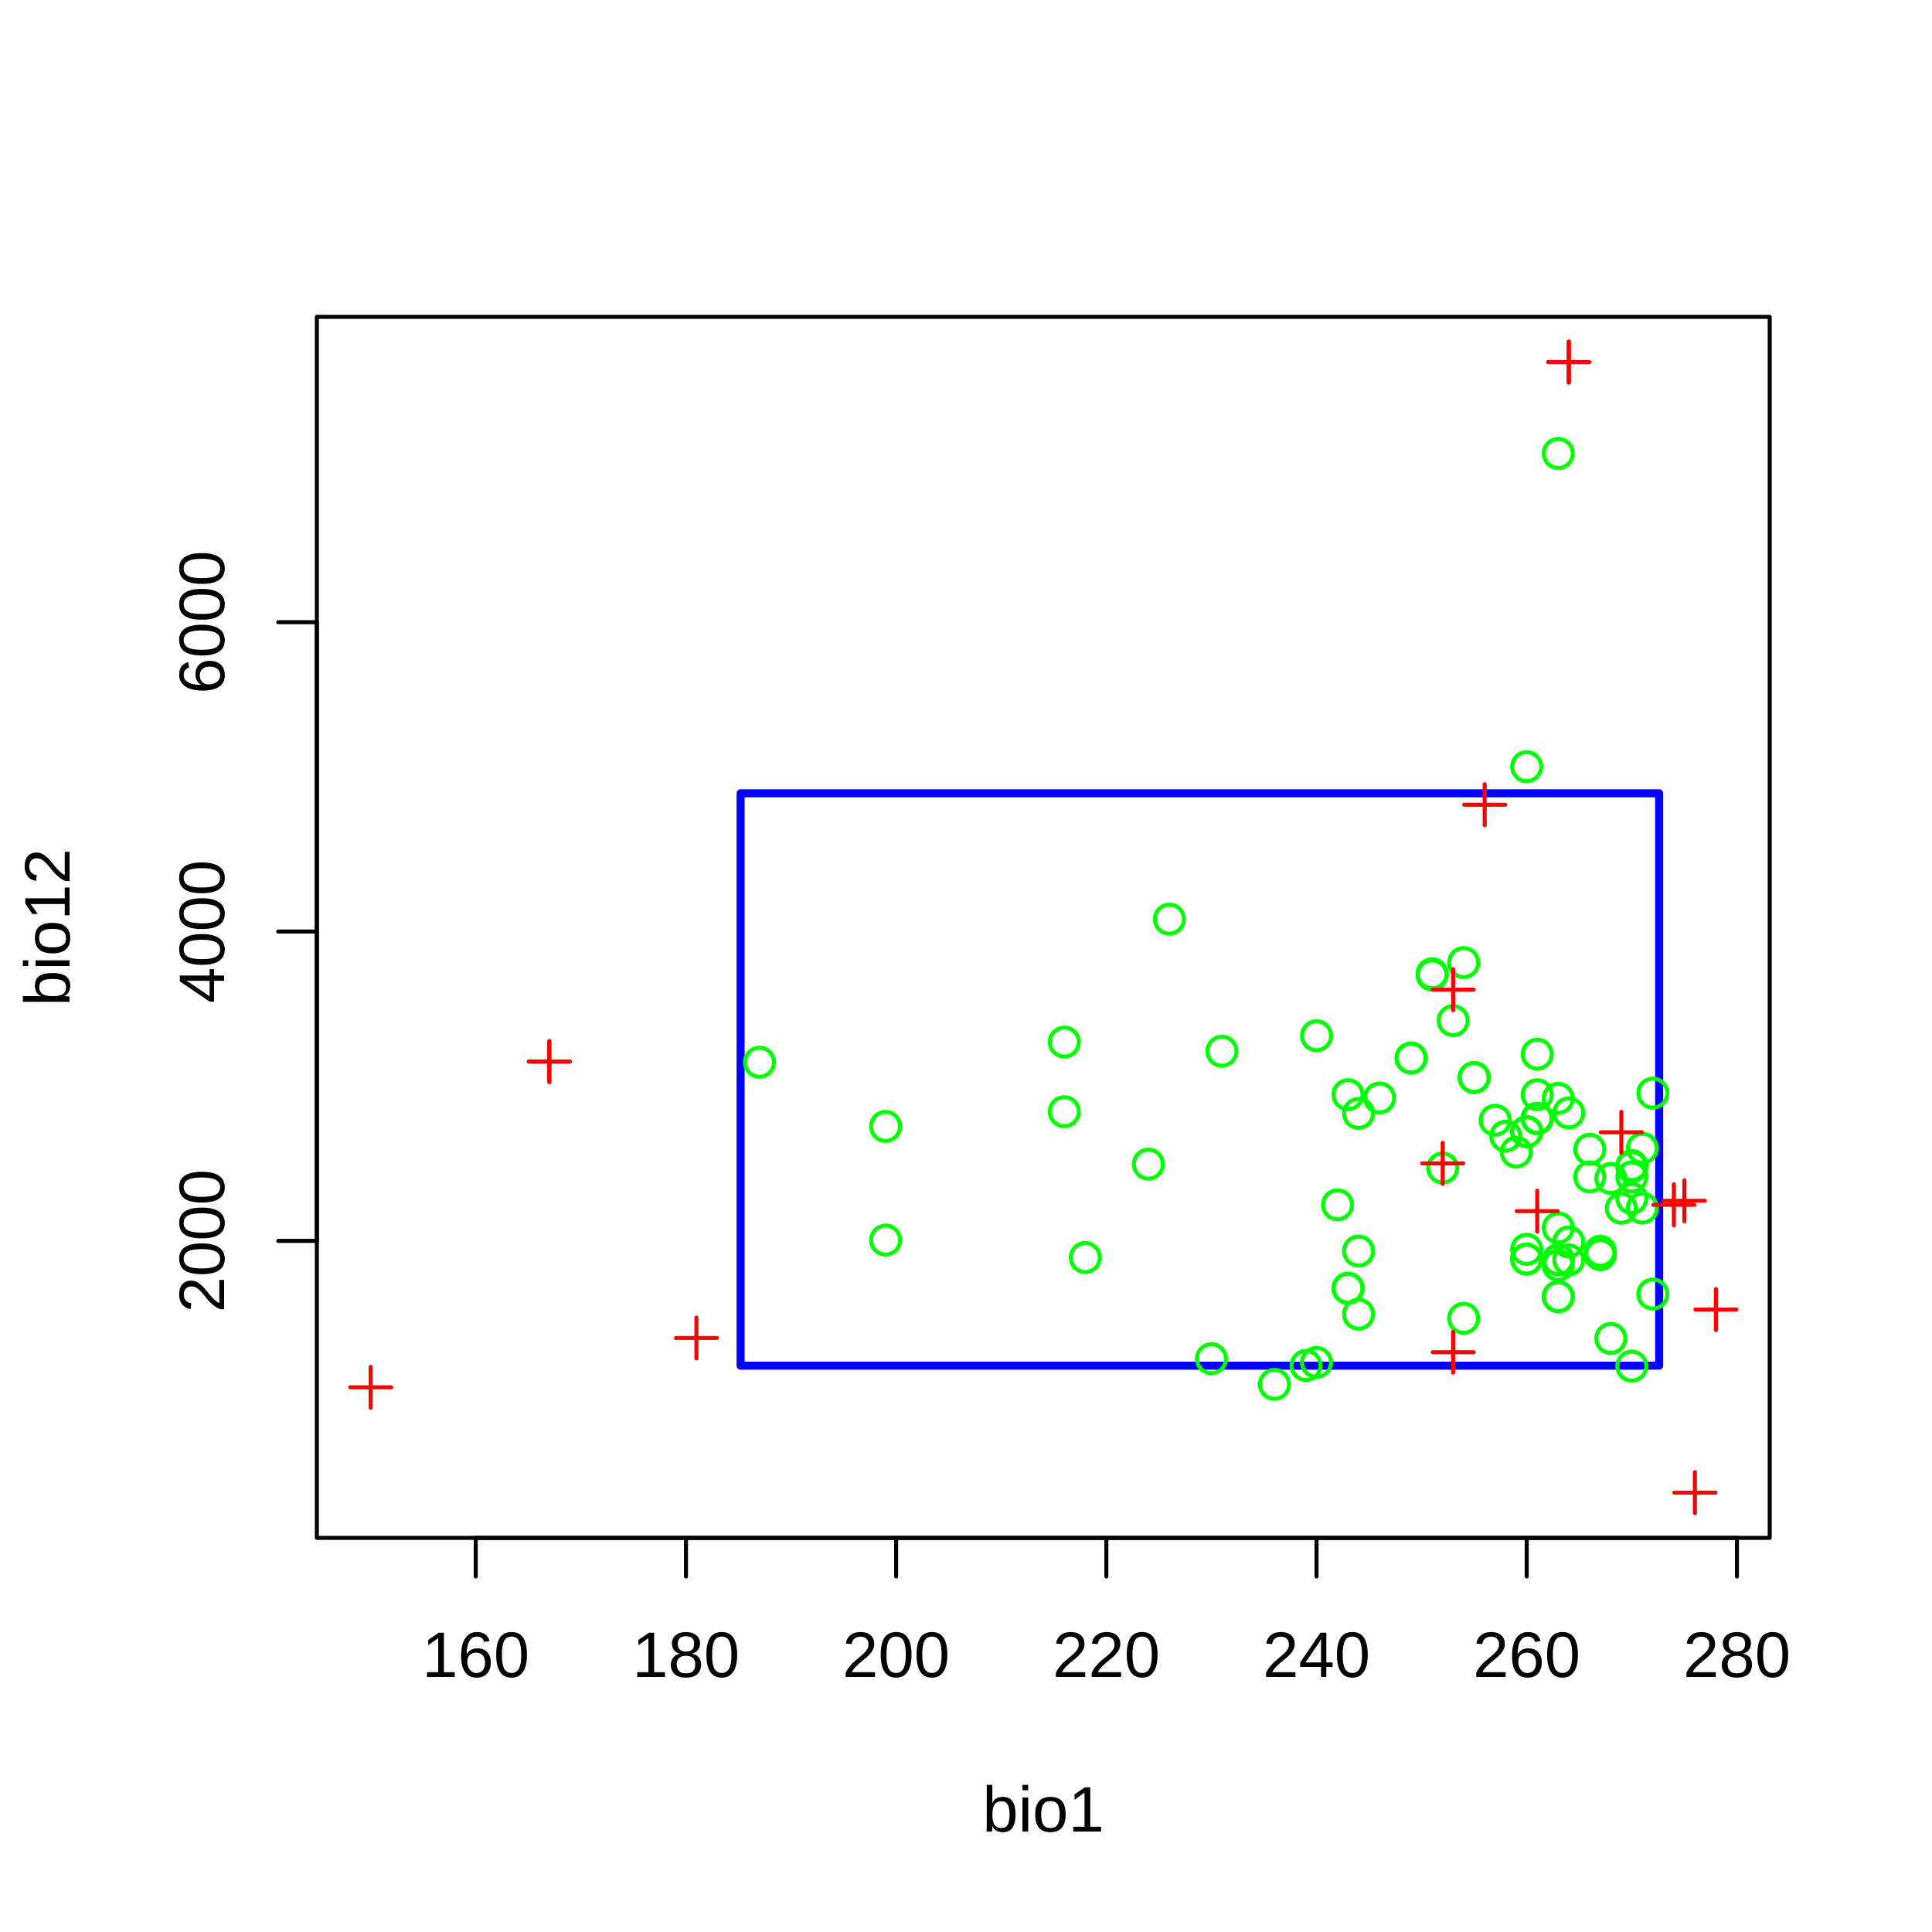
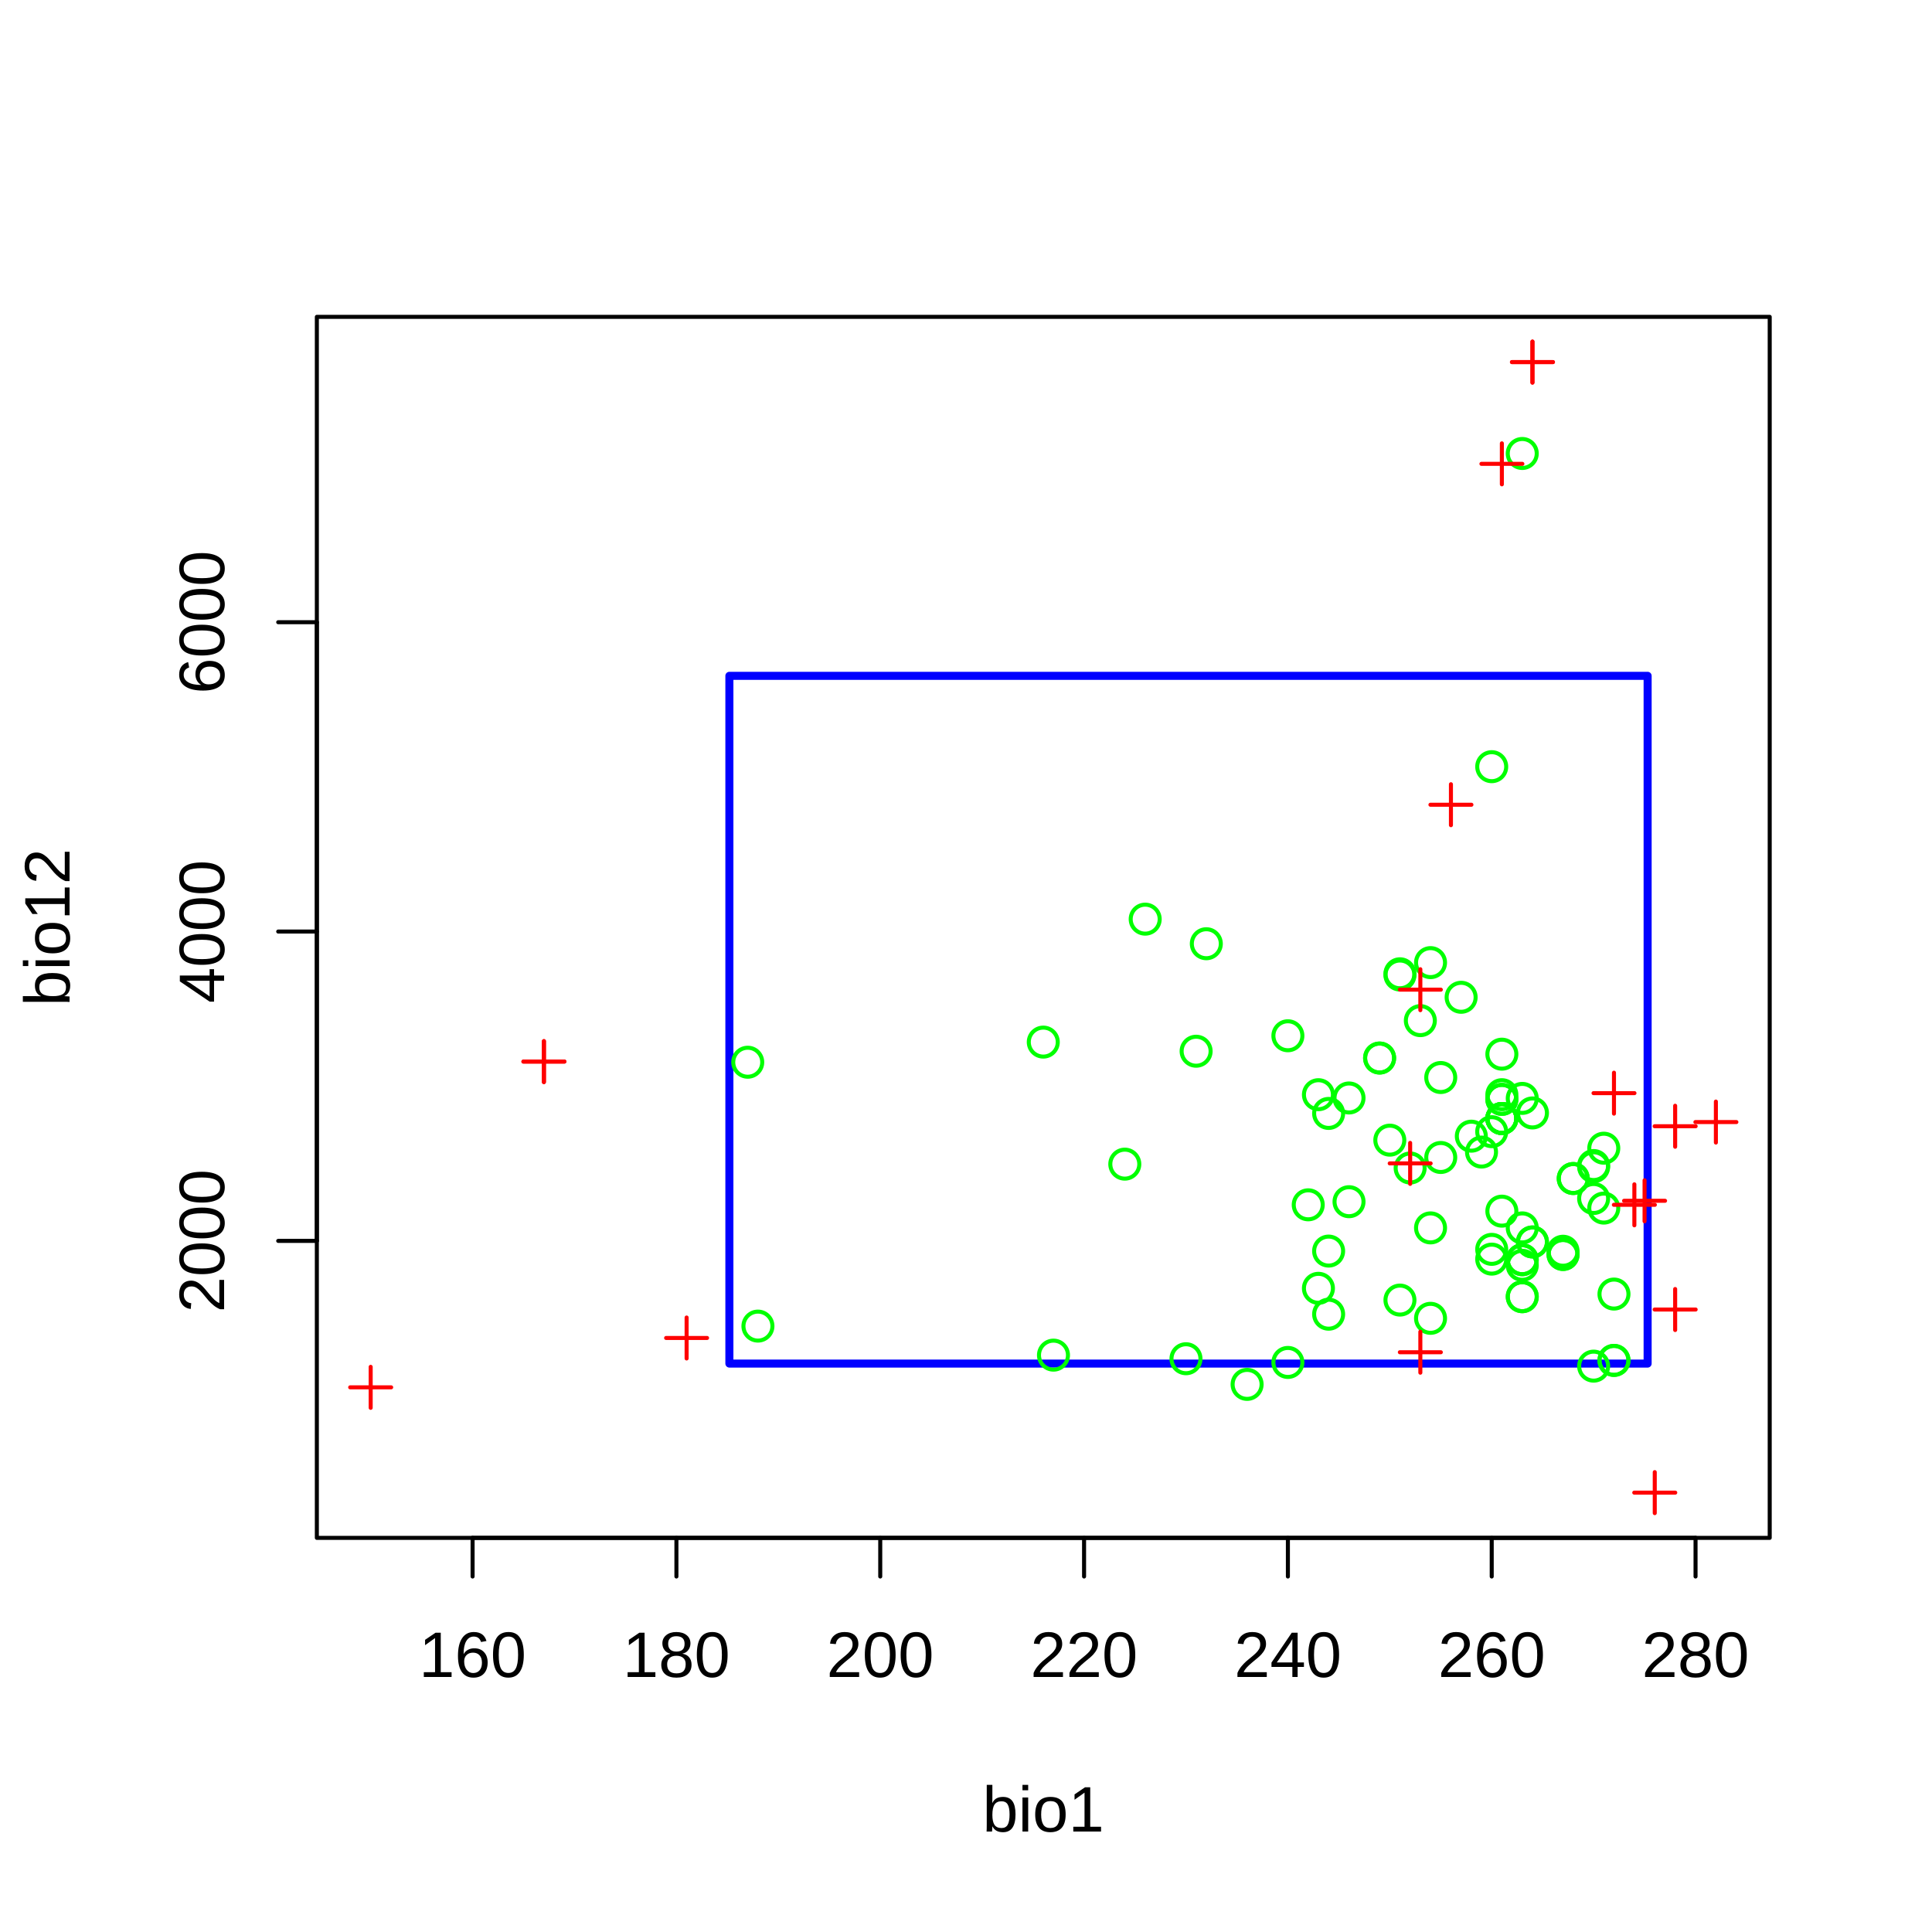
<svg xmlns="http://www.w3.org/2000/svg" class="svglite" width="360.00pt" height="360.00pt" viewBox="0 0 360.00 360.00">
  <defs>
    <style type="text/css">
    .svglite line, .svglite polyline, .svglite polygon, .svglite path, .svglite rect, .svglite circle {
      fill: none;
      stroke: #000000;
      stroke-linecap: round;
      stroke-linejoin: round;
      stroke-miterlimit: 10.00;
    }
    .svglite text {
      white-space: pre;
    }
  </style>
  </defs>
  <rect width="100%" height="100%" style="stroke: none; fill: #FFFFFF;" />
  <defs>
    <clipPath id="cpMC4wMHwzNjAuMDB8MC4wMHwzNjAuMDA=">
      <rect x="0.00" y="0.00" width="360.00" height="360.00" />
    </clipPath>
  </defs>
  <g clip-path="url(#cpMC4wMHwzNjAuMDB8MC4wMHwzNjAuMDA=)">
-     <line x1="88.65" y1="286.56" x2="323.65" y2="286.56" style="stroke-width: 0.75;" />
-     <line x1="88.65" y1="286.56" x2="88.65" y2="293.76" style="stroke-width: 0.75;" />
-     <line x1="127.82" y1="286.56" x2="127.82" y2="293.76" style="stroke-width: 0.75;" />
-     <line x1="166.98" y1="286.56" x2="166.98" y2="293.76" style="stroke-width: 0.75;" />
-     <line x1="206.15" y1="286.56" x2="206.15" y2="293.76" style="stroke-width: 0.75;" />
-     <line x1="245.32" y1="286.56" x2="245.32" y2="293.76" style="stroke-width: 0.75;" />
-     <line x1="284.48" y1="286.56" x2="284.48" y2="293.76" style="stroke-width: 0.75;" />
-     <line x1="323.65" y1="286.56" x2="323.65" y2="293.76" style="stroke-width: 0.75;" />
-     <text x="88.65" y="312.48" text-anchor="middle" style="font-size: 12.00px; font-family: &quot;Arial&quot;;" textLength="20.02px" lengthAdjust="spacingAndGlyphs">160</text>
-     <text x="127.82" y="312.48" text-anchor="middle" style="font-size: 12.00px; font-family: &quot;Arial&quot;;" textLength="20.02px" lengthAdjust="spacingAndGlyphs">180</text>
-     <text x="166.98" y="312.48" text-anchor="middle" style="font-size: 12.00px; font-family: &quot;Arial&quot;;" textLength="20.02px" lengthAdjust="spacingAndGlyphs">200</text>
-     <text x="206.15" y="312.48" text-anchor="middle" style="font-size: 12.00px; font-family: &quot;Arial&quot;;" textLength="20.02px" lengthAdjust="spacingAndGlyphs">220</text>
-     <text x="245.32" y="312.48" text-anchor="middle" style="font-size: 12.00px; font-family: &quot;Arial&quot;;" textLength="20.02px" lengthAdjust="spacingAndGlyphs">240</text>
-     <text x="284.48" y="312.48" text-anchor="middle" style="font-size: 12.00px; font-family: &quot;Arial&quot;;" textLength="20.02px" lengthAdjust="spacingAndGlyphs">260</text>
-     <text x="323.65" y="312.48" text-anchor="middle" style="font-size: 12.00px; font-family: &quot;Arial&quot;;" textLength="20.02px" lengthAdjust="spacingAndGlyphs">280</text>
+     <line x1="88.06" y1="286.56" x2="315.94" y2="286.56" style="stroke-width: 0.75;" />
+     <line x1="88.06" y1="286.56" x2="88.06" y2="293.76" style="stroke-width: 0.75;" />
+     <line x1="126.04" y1="286.56" x2="126.04" y2="293.76" style="stroke-width: 0.75;" />
+     <line x1="164.02" y1="286.56" x2="164.02" y2="293.76" style="stroke-width: 0.75;" />
+     <line x1="202.00" y1="286.56" x2="202.00" y2="293.76" style="stroke-width: 0.75;" />
+     <line x1="239.98" y1="286.56" x2="239.98" y2="293.76" style="stroke-width: 0.75;" />
+     <line x1="277.96" y1="286.56" x2="277.96" y2="293.76" style="stroke-width: 0.75;" />
+     <line x1="315.94" y1="286.56" x2="315.94" y2="293.76" style="stroke-width: 0.75;" />
+     <text x="88.06" y="312.48" text-anchor="middle" style="font-size: 12.00px; font-family: &quot;Arial&quot;;" textLength="20.02px" lengthAdjust="spacingAndGlyphs">160</text>
+     <text x="126.04" y="312.48" text-anchor="middle" style="font-size: 12.00px; font-family: &quot;Arial&quot;;" textLength="20.02px" lengthAdjust="spacingAndGlyphs">180</text>
+     <text x="164.02" y="312.48" text-anchor="middle" style="font-size: 12.00px; font-family: &quot;Arial&quot;;" textLength="20.02px" lengthAdjust="spacingAndGlyphs">200</text>
+     <text x="202.00" y="312.48" text-anchor="middle" style="font-size: 12.00px; font-family: &quot;Arial&quot;;" textLength="20.02px" lengthAdjust="spacingAndGlyphs">220</text>
+     <text x="239.98" y="312.48" text-anchor="middle" style="font-size: 12.00px; font-family: &quot;Arial&quot;;" textLength="20.02px" lengthAdjust="spacingAndGlyphs">240</text>
+     <text x="277.96" y="312.48" text-anchor="middle" style="font-size: 12.00px; font-family: &quot;Arial&quot;;" textLength="20.02px" lengthAdjust="spacingAndGlyphs">260</text>
+     <text x="315.94" y="312.48" text-anchor="middle" style="font-size: 12.00px; font-family: &quot;Arial&quot;;" textLength="20.02px" lengthAdjust="spacingAndGlyphs">280</text>
    <line x1="59.04" y1="231.22" x2="59.04" y2="115.94" style="stroke-width: 0.75;" />
    <line x1="59.04" y1="231.22" x2="51.84" y2="231.22" style="stroke-width: 0.75;" />
    <line x1="59.04" y1="173.58" x2="51.84" y2="173.58" style="stroke-width: 0.75;" />
    <line x1="59.04" y1="115.94" x2="51.84" y2="115.94" style="stroke-width: 0.75;" />
    <text transform="translate(41.76,231.22) rotate(-90)" text-anchor="middle" style="font-size: 12.00px; font-family: &quot;Arial&quot;;" textLength="26.70px" lengthAdjust="spacingAndGlyphs">2000</text>
    <text transform="translate(41.76,173.58) rotate(-90)" text-anchor="middle" style="font-size: 12.00px; font-family: &quot;Arial&quot;;" textLength="26.70px" lengthAdjust="spacingAndGlyphs">4000</text>
    <text transform="translate(41.76,115.94) rotate(-90)" text-anchor="middle" style="font-size: 12.00px; font-family: &quot;Arial&quot;;" textLength="26.70px" lengthAdjust="spacingAndGlyphs">6000</text>
    <polygon points="59.04,286.56 329.76,286.56 329.76,59.04 59.04,59.04 " style="stroke-width: 0.75;" />
    <text x="194.40" y="341.28" text-anchor="middle" style="font-size: 12.00px; font-family: &quot;Arial&quot;;" textLength="22.69px" lengthAdjust="spacingAndGlyphs">bio1</text>
    <text transform="translate(12.96,172.80) rotate(-90)" text-anchor="middle" style="font-size: 12.00px; font-family: &quot;Arial&quot;;" textLength="29.36px" lengthAdjust="spacingAndGlyphs">bio12</text>
  </g>
  <defs>
    <clipPath id="cpNTkuMDR8MzI5Ljc2fDU5LjA0fDI4Ni41Ng==">
      <rect x="59.04" y="59.04" width="270.72" height="227.52" />
    </clipPath>
  </defs>
  <g clip-path="url(#cpNTkuMDR8MzI5Ljc2fDU5LjA0fDI4Ni41Ng==)">
-     <polygon points="138.00,254.48 138.00,147.82 309.16,147.82 309.16,254.48 138.00,254.48 " style="stroke-width: 1.50; stroke: #0000FF;" />
-     <circle cx="290.36" cy="241.62" r="2.70" style="stroke-width: 0.75; stroke: #00FF00;" />
-     <circle cx="290.36" cy="241.62" r="2.70" style="stroke-width: 0.75; stroke: #00FF00;" />
-     <circle cx="251.19" cy="240.06" r="2.70" style="stroke-width: 0.75; stroke: #00FF00;" />
-     <circle cx="251.19" cy="240.06" r="2.70" style="stroke-width: 0.75; stroke: #00FF00;" />
-     <circle cx="245.32" cy="253.87" r="2.70" style="stroke-width: 0.75; stroke: #00FF00;" />
-     <circle cx="306.03" cy="225.11" r="2.70" style="stroke-width: 0.75; stroke: #00FF00;" />
-     <circle cx="296.23" cy="214.16" r="2.70" style="stroke-width: 0.75; stroke: #00FF00;" />
-     <circle cx="243.36" cy="254.44" r="2.70" style="stroke-width: 0.75; stroke: #00FF00;" />
-     <circle cx="306.03" cy="213.95" r="2.70" style="stroke-width: 0.75; stroke: #00FF00;" />
-     <circle cx="302.11" cy="225.14" r="2.70" style="stroke-width: 0.75; stroke: #00FF00;" />
-     <circle cx="304.07" cy="223.32" r="2.70" style="stroke-width: 0.75; stroke: #00FF00;" />
-     <circle cx="290.36" cy="235.77" r="2.70" style="stroke-width: 0.75; stroke: #00FF00;" />
-     <circle cx="284.48" cy="232.80" r="2.70" style="stroke-width: 0.75; stroke: #00FF00;" />
-     <circle cx="290.36" cy="234.73" r="2.70" style="stroke-width: 0.75; stroke: #00FF00;" />
-     <circle cx="290.36" cy="234.73" r="2.70" style="stroke-width: 0.75; stroke: #00FF00;" />
-     <circle cx="284.48" cy="234.62" r="2.70" style="stroke-width: 0.75; stroke: #00FF00;" />
-     <circle cx="284.48" cy="234.62" r="2.70" style="stroke-width: 0.75; stroke: #00FF00;" />
-     <circle cx="304.07" cy="217.41" r="2.70" style="stroke-width: 0.75; stroke: #00FF00;" />
-     <circle cx="304.07" cy="217.18" r="2.70" style="stroke-width: 0.75; stroke: #00FF00;" />
-     <circle cx="304.07" cy="219.31" r="2.70" style="stroke-width: 0.75; stroke: #00FF00;" />
-     <circle cx="280.57" cy="211.71" r="2.70" style="stroke-width: 0.75; stroke: #00FF00;" />
-     <circle cx="198.32" cy="207.15" r="2.70" style="stroke-width: 0.75; stroke: #00FF00;" />
-     <circle cx="165.02" cy="231.07" r="2.70" style="stroke-width: 0.75; stroke: #00FF00;" />
-     <circle cx="300.15" cy="249.40" r="2.70" style="stroke-width: 0.75; stroke: #00FF00;" />
-     <circle cx="253.15" cy="244.88" r="2.70" style="stroke-width: 0.75; stroke: #00FF00;" />
-     <circle cx="272.73" cy="245.65" r="2.70" style="stroke-width: 0.75; stroke: #00FF00;" />
-     <circle cx="266.86" cy="181.68" r="2.70" style="stroke-width: 0.75; stroke: #00FF00;" />
-     <circle cx="290.36" cy="84.50" r="2.70" style="stroke-width: 0.75; stroke: #00FF00;" />
-     <circle cx="284.48" cy="210.87" r="2.70" style="stroke-width: 0.75; stroke: #00FF00;" />
-     <circle cx="307.98" cy="241.13" r="2.70" style="stroke-width: 0.75; stroke: #00FF00;" />
-     <circle cx="307.98" cy="203.69" r="2.70" style="stroke-width: 0.75; stroke: #00FF00;" />
-     <circle cx="141.52" cy="197.93" r="2.70" style="stroke-width: 0.75; stroke: #00FF00;" />
-     <circle cx="286.44" cy="203.98" r="2.70" style="stroke-width: 0.75; stroke: #00FF00;" />
-     <circle cx="278.61" cy="208.74" r="2.70" style="stroke-width: 0.75; stroke: #00FF00;" />
-     <circle cx="213.98" cy="216.92" r="2.70" style="stroke-width: 0.75; stroke: #00FF00;" />
-     <circle cx="198.32" cy="194.18" r="2.70" style="stroke-width: 0.75; stroke: #00FF00;" />
-     <circle cx="266.86" cy="181.45" r="2.70" style="stroke-width: 0.75; stroke: #00FF00;" />
-     <circle cx="253.15" cy="207.47" r="2.70" style="stroke-width: 0.75; stroke: #00FF00;" />
-     <circle cx="253.15" cy="233.12" r="2.70" style="stroke-width: 0.75; stroke: #00FF00;" />
-     <circle cx="245.32" cy="193.00" r="2.70" style="stroke-width: 0.75; stroke: #00FF00;" />
-     <circle cx="217.90" cy="171.27" r="2.70" style="stroke-width: 0.75; stroke: #00FF00;" />
-     <circle cx="202.23" cy="234.33" r="2.70" style="stroke-width: 0.75; stroke: #00FF00;" />
-     <circle cx="284.48" cy="142.86" r="2.70" style="stroke-width: 0.75; stroke: #00FF00;" />
-     <circle cx="268.82" cy="217.64" r="2.70" style="stroke-width: 0.75; stroke: #00FF00;" />
-     <circle cx="270.77" cy="190.18" r="2.70" style="stroke-width: 0.75; stroke: #00FF00;" />
-     <circle cx="272.73" cy="179.37" r="2.70" style="stroke-width: 0.75; stroke: #00FF00;" />
-     <circle cx="274.69" cy="200.78" r="2.70" style="stroke-width: 0.75; stroke: #00FF00;" />
-     <circle cx="165.02" cy="209.89" r="2.70" style="stroke-width: 0.75; stroke: #00FF00;" />
-     <circle cx="227.69" cy="195.88" r="2.70" style="stroke-width: 0.75; stroke: #00FF00;" />
-     <circle cx="282.53" cy="214.67" r="2.70" style="stroke-width: 0.75; stroke: #00FF00;" />
-     <circle cx="274.69" cy="200.78" r="2.70" style="stroke-width: 0.75; stroke: #00FF00;" />
-     <circle cx="286.44" cy="208.42" r="2.70" style="stroke-width: 0.75; stroke: #00FF00;" />
-     <circle cx="286.44" cy="208.42" r="2.70" style="stroke-width: 0.75; stroke: #00FF00;" />
-     <circle cx="286.44" cy="208.42" r="2.70" style="stroke-width: 0.75; stroke: #00FF00;" />
-     <circle cx="286.44" cy="208.42" r="2.70" style="stroke-width: 0.75; stroke: #00FF00;" />
-     <circle cx="249.23" cy="224.50" r="2.70" style="stroke-width: 0.75; stroke: #00FF00;" />
-     <circle cx="251.19" cy="203.98" r="2.70" style="stroke-width: 0.75; stroke: #00FF00;" />
-     <circle cx="292.32" cy="231.42" r="2.70" style="stroke-width: 0.75; stroke: #00FF00;" />
-     <circle cx="257.07" cy="204.59" r="2.70" style="stroke-width: 0.75; stroke: #00FF00;" />
-     <circle cx="284.48" cy="210.87" r="2.70" style="stroke-width: 0.75; stroke: #00FF00;" />
-     <circle cx="298.19" cy="233.75" r="2.70" style="stroke-width: 0.75; stroke: #00FF00;" />
-     <circle cx="286.44" cy="208.42" r="2.70" style="stroke-width: 0.75; stroke: #00FF00;" />
-     <circle cx="298.19" cy="233.75" r="2.70" style="stroke-width: 0.75; stroke: #00FF00;" />
-     <circle cx="298.19" cy="233.75" r="2.70" style="stroke-width: 0.75; stroke: #00FF00;" />
-     <circle cx="296.23" cy="219.31" r="2.70" style="stroke-width: 0.75; stroke: #00FF00;" />
-     <circle cx="286.44" cy="196.43" r="2.70" style="stroke-width: 0.75; stroke: #00FF00;" />
-     <circle cx="292.32" cy="207.38" r="2.70" style="stroke-width: 0.75; stroke: #00FF00;" />
-     <circle cx="300.15" cy="219.60" r="2.70" style="stroke-width: 0.75; stroke: #00FF00;" />
-     <circle cx="290.36" cy="204.67" r="2.70" style="stroke-width: 0.75; stroke: #00FF00;" />
-     <circle cx="298.19" cy="233.15" r="2.70" style="stroke-width: 0.75; stroke: #00FF00;" />
-     <circle cx="290.36" cy="228.80" r="2.70" style="stroke-width: 0.75; stroke: #00FF00;" />
-     <circle cx="292.32" cy="234.76" r="2.70" style="stroke-width: 0.75; stroke: #00FF00;" />
-     <circle cx="262.94" cy="197.15" r="2.70" style="stroke-width: 0.75; stroke: #00FF00;" />
-     <circle cx="262.94" cy="197.15" r="2.70" style="stroke-width: 0.75; stroke: #00FF00;" />
-     <circle cx="237.48" cy="257.96" r="2.70" style="stroke-width: 0.75; stroke: #00FF00;" />
-     <circle cx="304.07" cy="254.56" r="2.70" style="stroke-width: 0.75; stroke: #00FF00;" />
-     <circle cx="225.73" cy="253.18" r="2.70" style="stroke-width: 0.75; stroke: #00FF00;" />
-     <line x1="266.96" y1="184.41" x2="274.59" y2="184.41" style="stroke-width: 0.75; stroke: #FF0000;" />
-     <line x1="270.77" y1="188.23" x2="270.77" y2="180.60" style="stroke-width: 0.75; stroke: #FF0000;" />
-     <line x1="265.00" y1="216.78" x2="272.64" y2="216.78" style="stroke-width: 0.75; stroke: #FF0000;" />
-     <line x1="268.82" y1="220.60" x2="268.82" y2="212.96" style="stroke-width: 0.75; stroke: #FF0000;" />
-     <line x1="310.04" y1="223.75" x2="317.68" y2="223.75" style="stroke-width: 0.75; stroke: #FF0000;" />
-     <line x1="313.86" y1="227.57" x2="313.86" y2="219.93" style="stroke-width: 0.75; stroke: #FF0000;" />
-     <line x1="308.08" y1="224.50" x2="315.72" y2="224.50" style="stroke-width: 0.75; stroke: #FF0000;" />
-     <line x1="311.90" y1="228.32" x2="311.90" y2="220.68" style="stroke-width: 0.75; stroke: #FF0000;" />
-     <line x1="125.96" y1="249.31" x2="133.59" y2="249.31" style="stroke-width: 0.75; stroke: #FF0000;" />
-     <line x1="129.77" y1="253.13" x2="129.77" y2="245.50" style="stroke-width: 0.75; stroke: #FF0000;" />
-     <line x1="282.62" y1="225.68" x2="290.26" y2="225.68" style="stroke-width: 0.75; stroke: #FF0000;" />
-     <line x1="286.44" y1="229.50" x2="286.44" y2="221.86" style="stroke-width: 0.75; stroke: #FF0000;" />
-     <line x1="288.50" y1="67.47" x2="296.14" y2="67.47" style="stroke-width: 0.75; stroke: #FF0000;" />
-     <line x1="292.32" y1="71.29" x2="292.32" y2="63.65" style="stroke-width: 0.75; stroke: #FF0000;" />
-     <line x1="288.50" y1="67.47" x2="296.14" y2="67.47" style="stroke-width: 0.75; stroke: #FF0000;" />
-     <line x1="292.32" y1="71.29" x2="292.32" y2="63.65" style="stroke-width: 0.75; stroke: #FF0000;" />
-     <line x1="315.91" y1="244.01" x2="323.55" y2="244.01" style="stroke-width: 0.75; stroke: #FF0000;" />
-     <line x1="319.73" y1="247.83" x2="319.73" y2="240.19" style="stroke-width: 0.75; stroke: #FF0000;" />
+     <polygon points="135.91,254.08 135.91,125.93 307.01,125.93 307.01,254.08 135.91,254.08 " style="stroke-width: 1.50; stroke: #0000FF;" />
+     <circle cx="283.65" cy="241.62" r="2.70" style="stroke-width: 0.75; stroke: #00FF00;" />
+     <circle cx="283.65" cy="241.62" r="2.70" style="stroke-width: 0.75; stroke: #00FF00;" />
+     <circle cx="245.67" cy="240.06" r="2.70" style="stroke-width: 0.75; stroke: #00FF00;" />
+     <circle cx="239.98" cy="253.87" r="2.70" style="stroke-width: 0.75; stroke: #00FF00;" />
+     <circle cx="298.84" cy="225.11" r="2.70" style="stroke-width: 0.75; stroke: #00FF00;" />
+     <circle cx="260.86" cy="242.25" r="2.70" style="stroke-width: 0.75; stroke: #00FF00;" />
+     <circle cx="298.84" cy="213.95" r="2.70" style="stroke-width: 0.75; stroke: #00FF00;" />
+     <circle cx="296.95" cy="223.32" r="2.70" style="stroke-width: 0.75; stroke: #00FF00;" />
+     <circle cx="266.56" cy="228.80" r="2.70" style="stroke-width: 0.75; stroke: #00FF00;" />
+     <circle cx="283.65" cy="235.77" r="2.70" style="stroke-width: 0.75; stroke: #00FF00;" />
+     <circle cx="277.96" cy="232.80" r="2.70" style="stroke-width: 0.75; stroke: #00FF00;" />
+     <circle cx="283.65" cy="234.73" r="2.70" style="stroke-width: 0.75; stroke: #00FF00;" />
+     <circle cx="283.65" cy="234.73" r="2.70" style="stroke-width: 0.75; stroke: #00FF00;" />
+     <circle cx="277.96" cy="234.62" r="2.70" style="stroke-width: 0.75; stroke: #00FF00;" />
+     <circle cx="296.95" cy="217.41" r="2.70" style="stroke-width: 0.75; stroke: #00FF00;" />
+     <circle cx="296.95" cy="217.18" r="2.70" style="stroke-width: 0.75; stroke: #00FF00;" />
+     <circle cx="274.16" cy="211.71" r="2.70" style="stroke-width: 0.75; stroke: #00FF00;" />
+     <circle cx="279.85" cy="225.68" r="2.70" style="stroke-width: 0.75; stroke: #00FF00;" />
+     <circle cx="224.78" cy="175.85" r="2.70" style="stroke-width: 0.75; stroke: #00FF00;" />
+     <circle cx="247.57" cy="244.88" r="2.70" style="stroke-width: 0.75; stroke: #00FF00;" />
+     <circle cx="266.56" cy="245.65" r="2.70" style="stroke-width: 0.75; stroke: #00FF00;" />
+     <circle cx="260.86" cy="181.68" r="2.70" style="stroke-width: 0.75; stroke: #00FF00;" />
+     <circle cx="283.65" cy="84.50" r="2.70" style="stroke-width: 0.75; stroke: #00FF00;" />
+     <circle cx="277.96" cy="210.87" r="2.70" style="stroke-width: 0.75; stroke: #00FF00;" />
+     <circle cx="300.74" cy="241.13" r="2.70" style="stroke-width: 0.75; stroke: #00FF00;" />
+     <circle cx="258.97" cy="212.45" r="2.70" style="stroke-width: 0.75; stroke: #00FF00;" />
+     <circle cx="139.33" cy="197.93" r="2.70" style="stroke-width: 0.75; stroke: #00FF00;" />
+     <circle cx="251.37" cy="223.92" r="2.70" style="stroke-width: 0.75; stroke: #00FF00;" />
+     <circle cx="141.23" cy="247.10" r="2.70" style="stroke-width: 0.75; stroke: #00FF00;" />
+     <circle cx="279.85" cy="203.98" r="2.70" style="stroke-width: 0.75; stroke: #00FF00;" />
+     <circle cx="300.74" cy="253.49" r="2.70" style="stroke-width: 0.75; stroke: #00FF00;" />
+     <circle cx="300.74" cy="253.49" r="2.70" style="stroke-width: 0.75; stroke: #00FF00;" />
+     <circle cx="209.59" cy="216.92" r="2.70" style="stroke-width: 0.75; stroke: #00FF00;" />
+     <circle cx="194.40" cy="194.18" r="2.70" style="stroke-width: 0.75; stroke: #00FF00;" />
+     <circle cx="272.26" cy="185.83" r="2.70" style="stroke-width: 0.75; stroke: #00FF00;" />
+     <circle cx="260.86" cy="181.45" r="2.70" style="stroke-width: 0.75; stroke: #00FF00;" />
+     <circle cx="196.30" cy="252.51" r="2.70" style="stroke-width: 0.75; stroke: #00FF00;" />
+     <circle cx="247.57" cy="207.47" r="2.70" style="stroke-width: 0.75; stroke: #00FF00;" />
+     <circle cx="247.57" cy="233.12" r="2.70" style="stroke-width: 0.75; stroke: #00FF00;" />
+     <circle cx="239.98" cy="193.00" r="2.70" style="stroke-width: 0.75; stroke: #00FF00;" />
+     <circle cx="213.39" cy="171.27" r="2.70" style="stroke-width: 0.75; stroke: #00FF00;" />
+     <circle cx="277.96" cy="142.86" r="2.70" style="stroke-width: 0.75; stroke: #00FF00;" />
+     <circle cx="262.76" cy="217.64" r="2.70" style="stroke-width: 0.75; stroke: #00FF00;" />
+     <circle cx="264.66" cy="190.18" r="2.70" style="stroke-width: 0.75; stroke: #00FF00;" />
+     <circle cx="266.56" cy="179.37" r="2.70" style="stroke-width: 0.75; stroke: #00FF00;" />
+     <circle cx="268.46" cy="200.78" r="2.70" style="stroke-width: 0.75; stroke: #00FF00;" />
+     <circle cx="222.88" cy="195.88" r="2.70" style="stroke-width: 0.75; stroke: #00FF00;" />
+     <circle cx="276.06" cy="214.67" r="2.70" style="stroke-width: 0.75; stroke: #00FF00;" />
+     <circle cx="279.85" cy="208.42" r="2.70" style="stroke-width: 0.75; stroke: #00FF00;" />
+     <circle cx="279.85" cy="208.42" r="2.70" style="stroke-width: 0.75; stroke: #00FF00;" />
+     <circle cx="279.85" cy="208.42" r="2.70" style="stroke-width: 0.75; stroke: #00FF00;" />
+     <circle cx="279.85" cy="208.42" r="2.70" style="stroke-width: 0.75; stroke: #00FF00;" />
+     <circle cx="243.77" cy="224.50" r="2.70" style="stroke-width: 0.75; stroke: #00FF00;" />
+     <circle cx="245.67" cy="203.98" r="2.70" style="stroke-width: 0.75; stroke: #00FF00;" />
+     <circle cx="285.55" cy="231.42" r="2.70" style="stroke-width: 0.75; stroke: #00FF00;" />
+     <circle cx="285.55" cy="231.42" r="2.70" style="stroke-width: 0.75; stroke: #00FF00;" />
+     <circle cx="251.37" cy="204.59" r="2.70" style="stroke-width: 0.75; stroke: #00FF00;" />
+     <circle cx="291.25" cy="233.75" r="2.70" style="stroke-width: 0.75; stroke: #00FF00;" />
+     <circle cx="279.85" cy="208.42" r="2.70" style="stroke-width: 0.75; stroke: #00FF00;" />
+     <circle cx="268.46" cy="215.68" r="2.70" style="stroke-width: 0.75; stroke: #00FF00;" />
+     <circle cx="291.25" cy="233.75" r="2.70" style="stroke-width: 0.75; stroke: #00FF00;" />
+     <circle cx="279.85" cy="196.43" r="2.70" style="stroke-width: 0.75; stroke: #00FF00;" />
+     <circle cx="285.55" cy="207.38" r="2.70" style="stroke-width: 0.75; stroke: #00FF00;" />
+     <circle cx="293.15" cy="219.60" r="2.70" style="stroke-width: 0.75; stroke: #00FF00;" />
+     <circle cx="279.85" cy="204.85" r="2.70" style="stroke-width: 0.75; stroke: #00FF00;" />
+     <circle cx="279.85" cy="204.85" r="2.70" style="stroke-width: 0.75; stroke: #00FF00;" />
+     <circle cx="283.65" cy="204.67" r="2.70" style="stroke-width: 0.75; stroke: #00FF00;" />
+     <circle cx="293.15" cy="219.60" r="2.70" style="stroke-width: 0.75; stroke: #00FF00;" />
+     <circle cx="291.25" cy="233.15" r="2.70" style="stroke-width: 0.75; stroke: #00FF00;" />
+     <circle cx="283.65" cy="228.80" r="2.70" style="stroke-width: 0.75; stroke: #00FF00;" />
+     <circle cx="257.07" cy="197.15" r="2.70" style="stroke-width: 0.75; stroke: #00FF00;" />
+     <circle cx="257.07" cy="197.15" r="2.70" style="stroke-width: 0.75; stroke: #00FF00;" />
+     <circle cx="232.38" cy="257.96" r="2.70" style="stroke-width: 0.75; stroke: #00FF00;" />
+     <circle cx="296.95" cy="254.56" r="2.70" style="stroke-width: 0.75; stroke: #00FF00;" />
+     <circle cx="220.99" cy="253.18" r="2.70" style="stroke-width: 0.75; stroke: #00FF00;" />
+     <line x1="260.84" y1="184.41" x2="268.48" y2="184.41" style="stroke-width: 0.75; stroke: #FF0000;" />
+     <line x1="264.66" y1="188.23" x2="264.66" y2="180.60" style="stroke-width: 0.75; stroke: #FF0000;" />
+     <line x1="258.95" y1="216.78" x2="266.58" y2="216.78" style="stroke-width: 0.75; stroke: #FF0000;" />
+     <line x1="262.76" y1="220.60" x2="262.76" y2="212.96" style="stroke-width: 0.75; stroke: #FF0000;" />
+     <line x1="302.62" y1="223.75" x2="310.26" y2="223.75" style="stroke-width: 0.75; stroke: #FF0000;" />
+     <line x1="306.44" y1="227.57" x2="306.44" y2="219.93" style="stroke-width: 0.75; stroke: #FF0000;" />
+     <line x1="300.72" y1="224.50" x2="308.36" y2="224.50" style="stroke-width: 0.75; stroke: #FF0000;" />
+     <line x1="304.54" y1="228.32" x2="304.54" y2="220.68" style="stroke-width: 0.75; stroke: #FF0000;" />
+     <line x1="124.12" y1="249.31" x2="131.75" y2="249.31" style="stroke-width: 0.75; stroke: #FF0000;" />
+     <line x1="127.94" y1="253.13" x2="127.94" y2="245.50" style="stroke-width: 0.75; stroke: #FF0000;" />
+     <line x1="281.73" y1="67.47" x2="289.37" y2="67.47" style="stroke-width: 0.75; stroke: #FF0000;" />
+     <line x1="285.55" y1="71.29" x2="285.55" y2="63.65" style="stroke-width: 0.75; stroke: #FF0000;" />
+     <line x1="281.73" y1="67.47" x2="289.37" y2="67.47" style="stroke-width: 0.75; stroke: #FF0000;" />
+     <line x1="285.55" y1="71.29" x2="285.55" y2="63.65" style="stroke-width: 0.75; stroke: #FF0000;" />
+     <line x1="308.32" y1="244.01" x2="315.96" y2="244.01" style="stroke-width: 0.75; stroke: #FF0000;" />
+     <line x1="312.14" y1="247.83" x2="312.14" y2="240.19" style="stroke-width: 0.75; stroke: #FF0000;" />
    <line x1="65.25" y1="258.51" x2="72.89" y2="258.51" style="stroke-width: 0.75; stroke: #FF0000;" />
    <line x1="69.07" y1="262.33" x2="69.07" y2="254.69" style="stroke-width: 0.75; stroke: #FF0000;" />
-     <line x1="312.00" y1="278.13" x2="319.64" y2="278.13" style="stroke-width: 0.75; stroke: #FF0000;" />
-     <line x1="315.82" y1="281.95" x2="315.82" y2="274.31" style="stroke-width: 0.75; stroke: #FF0000;" />
-     <line x1="272.83" y1="149.95" x2="280.47" y2="149.95" style="stroke-width: 0.75; stroke: #FF0000;" />
-     <line x1="276.65" y1="153.76" x2="276.65" y2="146.13" style="stroke-width: 0.75; stroke: #FF0000;" />
-     <line x1="98.54" y1="197.81" x2="106.18" y2="197.81" style="stroke-width: 0.75; stroke: #FF0000;" />
-     <line x1="102.36" y1="201.63" x2="102.36" y2="194.00" style="stroke-width: 0.75; stroke: #FF0000;" />
-     <line x1="98.54" y1="197.81" x2="106.18" y2="197.81" style="stroke-width: 0.75; stroke: #FF0000;" />
-     <line x1="102.36" y1="201.63" x2="102.36" y2="194.00" style="stroke-width: 0.75; stroke: #FF0000;" />
-     <line x1="266.96" y1="251.97" x2="274.59" y2="251.97" style="stroke-width: 0.75; stroke: #FF0000;" />
-     <line x1="270.77" y1="255.78" x2="270.77" y2="248.15" style="stroke-width: 0.75; stroke: #FF0000;" />
-     <line x1="298.29" y1="210.99" x2="305.93" y2="210.99" style="stroke-width: 0.75; stroke: #FF0000;" />
-     <line x1="302.11" y1="214.80" x2="302.11" y2="207.17" style="stroke-width: 0.75; stroke: #FF0000;" />
+     <line x1="296.93" y1="203.69" x2="304.56" y2="203.69" style="stroke-width: 0.75; stroke: #FF0000;" />
+     <line x1="300.74" y1="207.51" x2="300.74" y2="199.88" style="stroke-width: 0.75; stroke: #FF0000;" />
+     <line x1="304.52" y1="278.13" x2="312.16" y2="278.13" style="stroke-width: 0.75; stroke: #FF0000;" />
+     <line x1="308.34" y1="281.95" x2="308.34" y2="274.31" style="stroke-width: 0.75; stroke: #FF0000;" />
+     <line x1="266.54" y1="149.95" x2="274.18" y2="149.95" style="stroke-width: 0.75; stroke: #FF0000;" />
+     <line x1="270.36" y1="153.76" x2="270.36" y2="146.13" style="stroke-width: 0.75; stroke: #FF0000;" />
+     <line x1="315.91" y1="209.08" x2="323.55" y2="209.08" style="stroke-width: 0.75; stroke: #FF0000;" />
+     <line x1="319.73" y1="212.90" x2="319.73" y2="205.26" style="stroke-width: 0.75; stroke: #FF0000;" />
+     <line x1="276.04" y1="86.43" x2="283.67" y2="86.43" style="stroke-width: 0.75; stroke: #FF0000;" />
+     <line x1="279.85" y1="90.25" x2="279.85" y2="82.61" style="stroke-width: 0.75; stroke: #FF0000;" />
+     <line x1="97.53" y1="197.81" x2="105.17" y2="197.81" style="stroke-width: 0.75; stroke: #FF0000;" />
+     <line x1="101.35" y1="201.63" x2="101.35" y2="194.00" style="stroke-width: 0.75; stroke: #FF0000;" />
+     <line x1="97.53" y1="197.81" x2="105.17" y2="197.81" style="stroke-width: 0.75; stroke: #FF0000;" />
+     <line x1="101.35" y1="201.63" x2="101.35" y2="194.00" style="stroke-width: 0.75; stroke: #FF0000;" />
+     <line x1="260.84" y1="251.97" x2="268.48" y2="251.97" style="stroke-width: 0.75; stroke: #FF0000;" />
+     <line x1="264.66" y1="255.78" x2="264.66" y2="248.15" style="stroke-width: 0.75; stroke: #FF0000;" />
+     <line x1="308.32" y1="209.86" x2="315.96" y2="209.86" style="stroke-width: 0.75; stroke: #FF0000;" />
+     <line x1="312.14" y1="213.68" x2="312.14" y2="206.04" style="stroke-width: 0.75; stroke: #FF0000;" />
  </g>
</svg>
